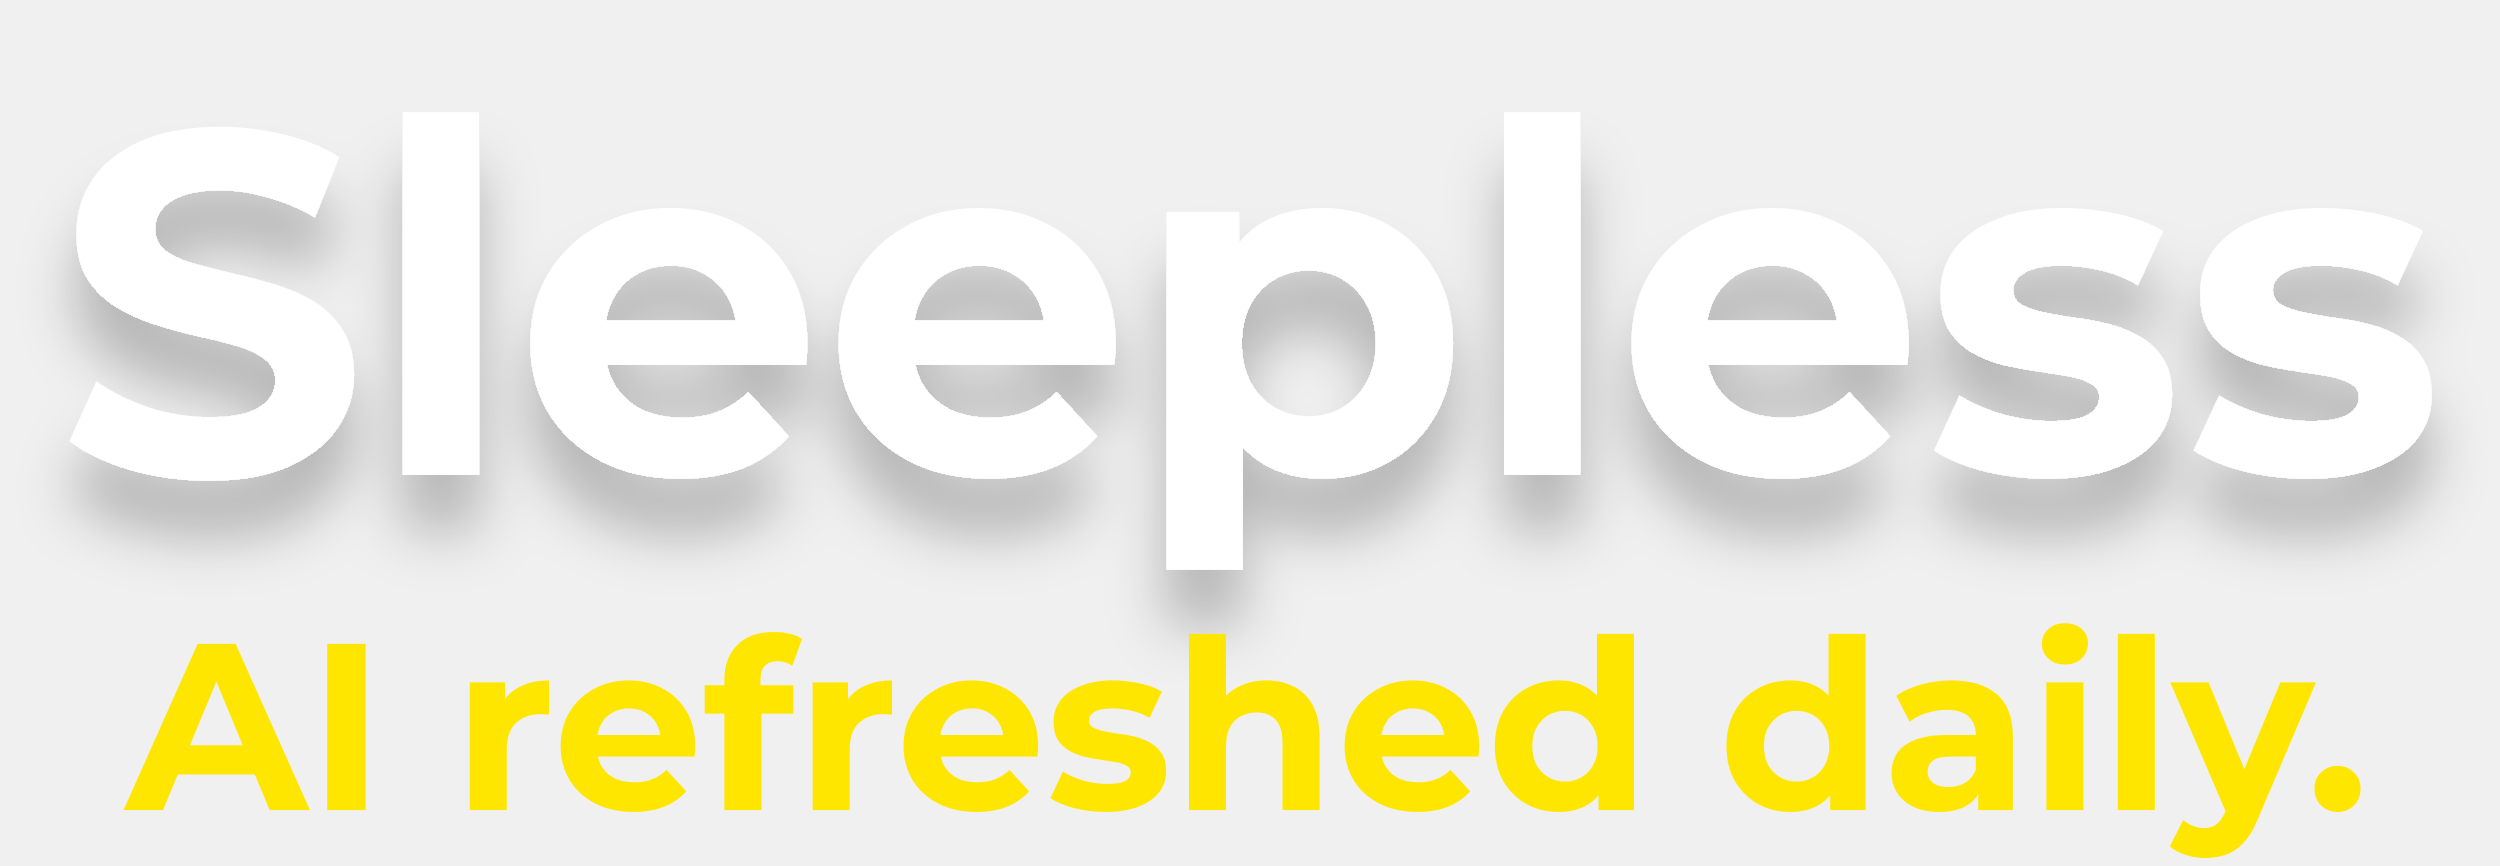
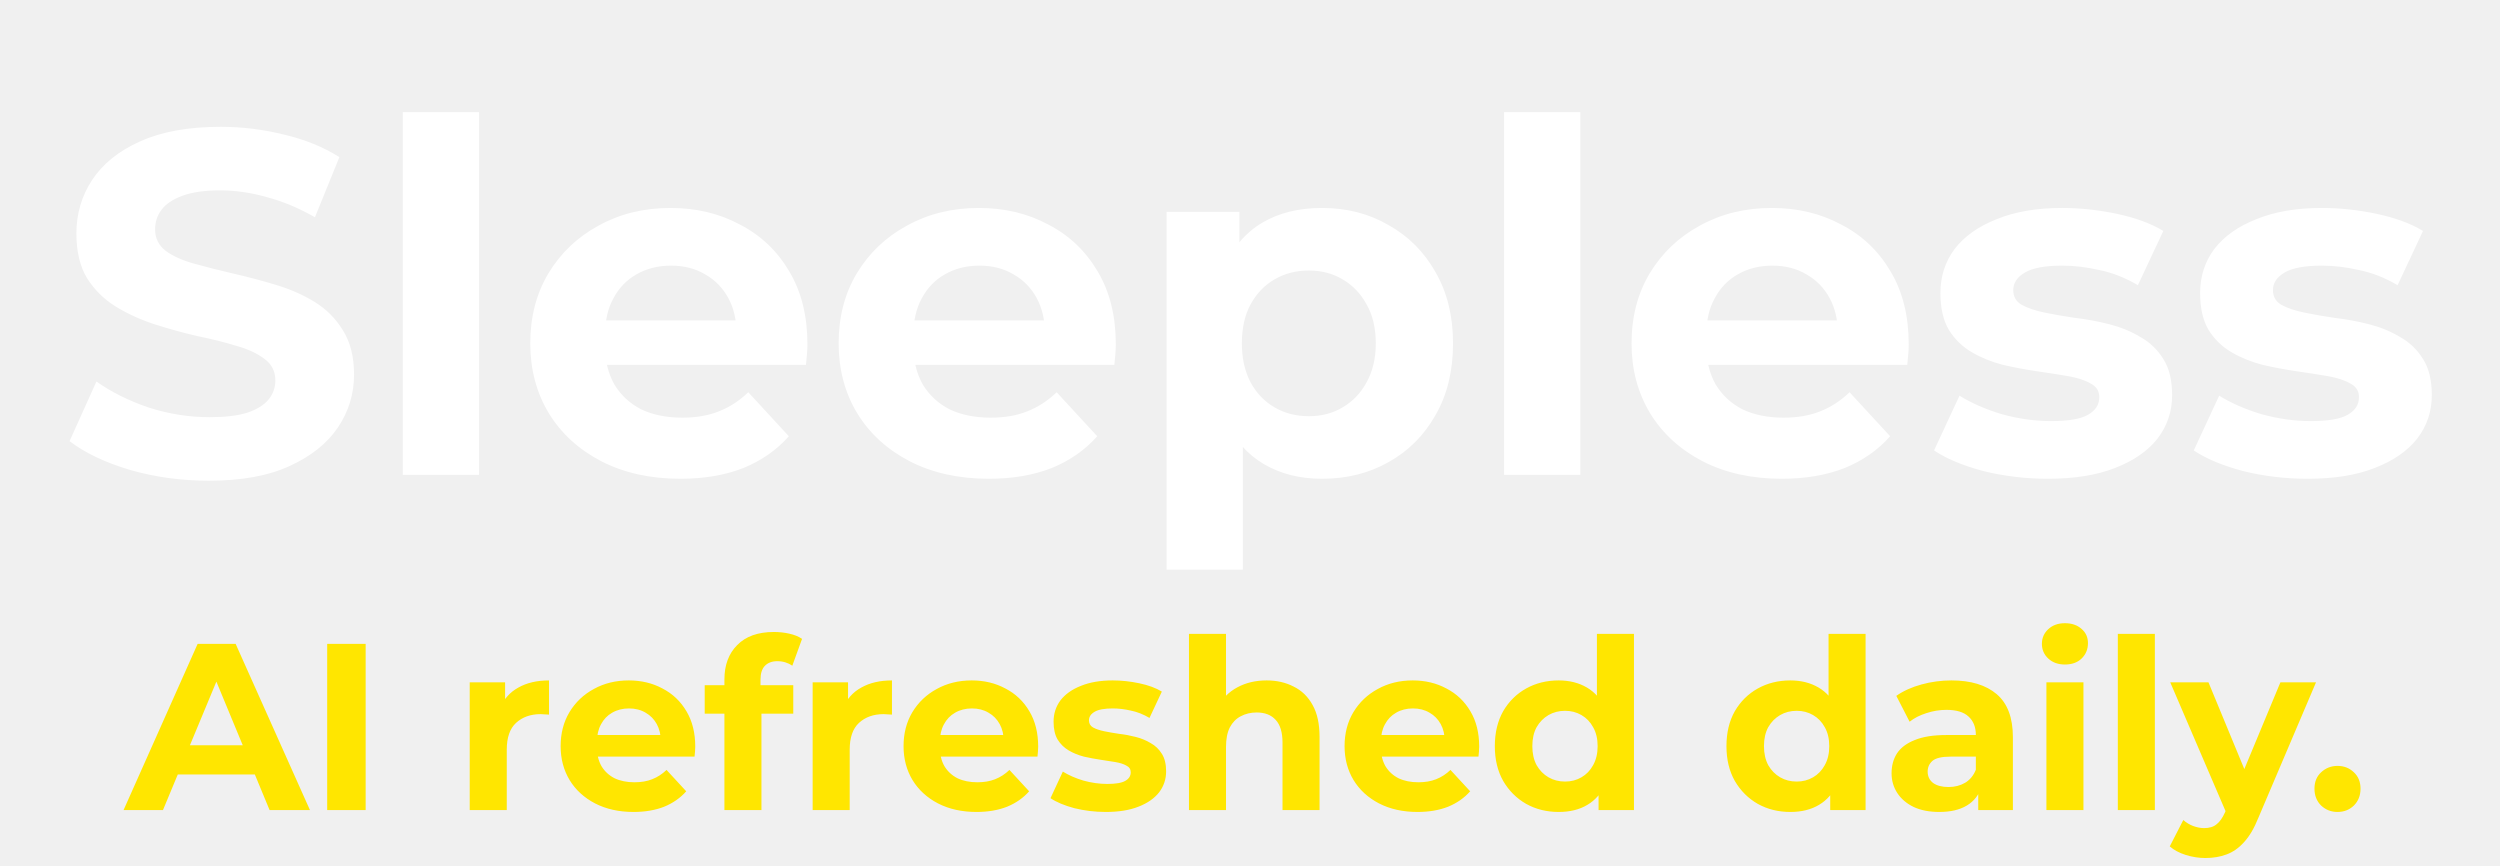
<svg xmlns="http://www.w3.org/2000/svg" width="179" height="62" viewBox="0 0 179 62" fill="none">
-   <g filter="url(#filter0_d_94_16)">
+   <g>
    <path d="M14.955 34.42C12.995 34.42 11.117 34.163 9.32 33.65C7.523 33.113 6.077 32.425 4.98 31.585L6.905 27.315C7.955 28.062 9.192 28.68 10.615 29.17C12.062 29.637 13.52 29.87 14.99 29.87C16.11 29.87 17.008 29.765 17.685 29.555C18.385 29.322 18.898 29.007 19.225 28.61C19.552 28.213 19.715 27.758 19.715 27.245C19.715 26.592 19.458 26.078 18.945 25.705C18.432 25.308 17.755 24.993 16.915 24.76C16.075 24.503 15.142 24.27 14.115 24.06C13.112 23.827 12.097 23.547 11.07 23.22C10.067 22.893 9.145 22.473 8.305 21.96C7.465 21.447 6.777 20.77 6.24 19.93C5.727 19.09 5.47 18.017 5.47 16.71C5.47 15.31 5.843 14.038 6.59 12.895C7.36 11.728 8.503 10.807 10.02 10.13C11.56 9.43 13.485 9.08 15.795 9.08C17.335 9.08 18.852 9.267 20.345 9.64C21.838 9.99 23.157 10.527 24.3 11.25L22.55 15.555C21.407 14.902 20.263 14.423 19.12 14.12C17.977 13.793 16.857 13.63 15.76 13.63C14.663 13.63 13.765 13.758 13.065 14.015C12.365 14.272 11.863 14.61 11.56 15.03C11.257 15.427 11.105 15.893 11.105 16.43C11.105 17.06 11.362 17.573 11.875 17.97C12.388 18.343 13.065 18.647 13.905 18.88C14.745 19.113 15.667 19.347 16.67 19.58C17.697 19.813 18.712 20.082 19.715 20.385C20.742 20.688 21.675 21.097 22.515 21.61C23.355 22.123 24.032 22.8 24.545 23.64C25.082 24.48 25.35 25.542 25.35 26.825C25.35 28.202 24.965 29.462 24.195 30.605C23.425 31.748 22.27 32.67 20.73 33.37C19.213 34.07 17.288 34.42 14.955 34.42ZM28.839 34V8.03H34.299V34H28.839ZM48.712 34.28C46.565 34.28 44.675 33.86 43.042 33.02C41.432 32.18 40.183 31.037 39.297 29.59C38.41 28.12 37.967 26.452 37.967 24.585C37.967 22.695 38.398 21.027 39.262 19.58C40.148 18.11 41.35 16.967 42.867 16.15C44.383 15.31 46.098 14.89 48.012 14.89C49.855 14.89 51.512 15.287 52.982 16.08C54.475 16.85 55.653 17.97 56.517 19.44C57.38 20.887 57.812 22.625 57.812 24.655C57.812 24.865 57.8 25.11 57.777 25.39C57.753 25.647 57.73 25.892 57.707 26.125H42.412V22.94H54.837L52.737 23.885C52.737 22.905 52.538 22.053 52.142 21.33C51.745 20.607 51.197 20.047 50.497 19.65C49.797 19.23 48.98 19.02 48.047 19.02C47.113 19.02 46.285 19.23 45.562 19.65C44.862 20.047 44.313 20.618 43.917 21.365C43.52 22.088 43.322 22.952 43.322 23.955V24.795C43.322 25.822 43.543 26.732 43.987 27.525C44.453 28.295 45.095 28.89 45.912 29.31C46.752 29.707 47.732 29.905 48.852 29.905C49.855 29.905 50.73 29.753 51.477 29.45C52.247 29.147 52.947 28.692 53.577 28.085L56.482 31.235C55.618 32.215 54.533 32.973 53.227 33.51C51.92 34.023 50.415 34.28 48.712 34.28ZM70.792 34.28C68.645 34.28 66.755 33.86 65.122 33.02C63.512 32.18 62.263 31.037 61.377 29.59C60.49 28.12 60.047 26.452 60.047 24.585C60.047 22.695 60.478 21.027 61.342 19.58C62.228 18.11 63.43 16.967 64.947 16.15C66.463 15.31 68.178 14.89 70.092 14.89C71.935 14.89 73.592 15.287 75.062 16.08C76.555 16.85 77.733 17.97 78.597 19.44C79.46 20.887 79.892 22.625 79.892 24.655C79.892 24.865 79.88 25.11 79.857 25.39C79.833 25.647 79.81 25.892 79.787 26.125H64.492V22.94H76.917L74.817 23.885C74.817 22.905 74.618 22.053 74.222 21.33C73.825 20.607 73.277 20.047 72.577 19.65C71.877 19.23 71.06 19.02 70.127 19.02C69.193 19.02 68.365 19.23 67.642 19.65C66.942 20.047 66.393 20.618 65.997 21.365C65.6 22.088 65.402 22.952 65.402 23.955V24.795C65.402 25.822 65.623 26.732 66.067 27.525C66.533 28.295 67.175 28.89 67.992 29.31C68.832 29.707 69.812 29.905 70.932 29.905C71.935 29.905 72.81 29.753 73.557 29.45C74.327 29.147 75.027 28.692 75.657 28.085L78.562 31.235C77.698 32.215 76.613 32.973 75.307 33.51C74 34.023 72.495 34.28 70.792 34.28ZM94.657 34.28C93.07 34.28 91.682 33.93 90.492 33.23C89.302 32.53 88.368 31.468 87.692 30.045C87.038 28.598 86.712 26.778 86.712 24.585C86.712 22.368 87.027 20.548 87.657 19.125C88.287 17.702 89.197 16.64 90.387 15.94C91.577 15.24 93 14.89 94.657 14.89C96.43 14.89 98.017 15.298 99.417 16.115C100.84 16.908 101.96 18.028 102.777 19.475C103.617 20.922 104.037 22.625 104.037 24.585C104.037 26.568 103.617 28.283 102.777 29.73C101.96 31.177 100.84 32.297 99.417 33.09C98.017 33.883 96.43 34.28 94.657 34.28ZM83.527 40.79V15.17H88.742V19.02L88.637 24.62L88.987 30.185V40.79H83.527ZM93.712 29.8C94.622 29.8 95.427 29.59 96.127 29.17C96.85 28.75 97.422 28.155 97.842 27.385C98.285 26.592 98.507 25.658 98.507 24.585C98.507 23.488 98.285 22.555 97.842 21.785C97.422 21.015 96.85 20.42 96.127 20C95.427 19.58 94.622 19.37 93.712 19.37C92.802 19.37 91.985 19.58 91.262 20C90.538 20.42 89.967 21.015 89.547 21.785C89.127 22.555 88.917 23.488 88.917 24.585C88.917 25.658 89.127 26.592 89.547 27.385C89.967 28.155 90.538 28.75 91.262 29.17C91.985 29.59 92.802 29.8 93.712 29.8ZM107.692 34V8.03H113.152V34H107.692ZM127.564 34.28C125.418 34.28 123.528 33.86 121.894 33.02C120.284 32.18 119.036 31.037 118.149 29.59C117.263 28.12 116.819 26.452 116.819 24.585C116.819 22.695 117.251 21.027 118.114 19.58C119.001 18.11 120.203 16.967 121.719 16.15C123.236 15.31 124.951 14.89 126.864 14.89C128.708 14.89 130.364 15.287 131.834 16.08C133.328 16.85 134.506 17.97 135.369 19.44C136.233 20.887 136.664 22.625 136.664 24.655C136.664 24.865 136.653 25.11 136.629 25.39C136.606 25.647 136.583 25.892 136.559 26.125H121.264V22.94H133.689L131.589 23.885C131.589 22.905 131.391 22.053 130.994 21.33C130.598 20.607 130.049 20.047 129.349 19.65C128.649 19.23 127.833 19.02 126.899 19.02C125.966 19.02 125.138 19.23 124.414 19.65C123.714 20.047 123.166 20.618 122.769 21.365C122.373 22.088 122.174 22.952 122.174 23.955V24.795C122.174 25.822 122.396 26.732 122.839 27.525C123.306 28.295 123.948 28.89 124.764 29.31C125.604 29.707 126.584 29.905 127.704 29.905C128.708 29.905 129.583 29.753 130.329 29.45C131.099 29.147 131.799 28.692 132.429 28.085L135.334 31.235C134.471 32.215 133.386 32.973 132.079 33.51C130.773 34.023 129.268 34.28 127.564 34.28ZM146.634 34.28C145.024 34.28 143.473 34.093 141.979 33.72C140.509 33.323 139.343 32.833 138.479 32.25L140.299 28.33C141.163 28.867 142.178 29.31 143.344 29.66C144.534 29.987 145.701 30.15 146.844 30.15C148.104 30.15 148.991 29.998 149.504 29.695C150.041 29.392 150.309 28.972 150.309 28.435C150.309 27.992 150.099 27.665 149.679 27.455C149.283 27.222 148.746 27.047 148.069 26.93C147.393 26.813 146.646 26.697 145.829 26.58C145.036 26.463 144.231 26.312 143.414 26.125C142.598 25.915 141.851 25.612 141.174 25.215C140.498 24.818 139.949 24.282 139.529 23.605C139.133 22.928 138.934 22.053 138.934 20.98C138.934 19.79 139.273 18.74 139.949 17.83C140.649 16.92 141.653 16.208 142.959 15.695C144.266 15.158 145.829 14.89 147.649 14.89C148.933 14.89 150.239 15.03 151.569 15.31C152.899 15.59 154.008 15.998 154.894 16.535L153.074 20.42C152.164 19.883 151.243 19.522 150.309 19.335C149.399 19.125 148.513 19.02 147.649 19.02C146.436 19.02 145.549 19.183 144.989 19.51C144.429 19.837 144.149 20.257 144.149 20.77C144.149 21.237 144.348 21.587 144.744 21.82C145.164 22.053 145.713 22.24 146.389 22.38C147.066 22.52 147.801 22.648 148.594 22.765C149.411 22.858 150.228 23.01 151.044 23.22C151.861 23.43 152.596 23.733 153.249 24.13C153.926 24.503 154.474 25.028 154.894 25.705C155.314 26.358 155.524 27.222 155.524 28.295C155.524 29.462 155.174 30.5 154.474 31.41C153.774 32.297 152.759 32.997 151.429 33.51C150.123 34.023 148.524 34.28 146.634 34.28ZM165.228 34.28C163.618 34.28 162.066 34.093 160.573 33.72C159.103 33.323 157.936 32.833 157.073 32.25L158.893 28.33C159.756 28.867 160.771 29.31 161.938 29.66C163.128 29.987 164.295 30.15 165.438 30.15C166.698 30.15 167.585 29.998 168.098 29.695C168.635 29.392 168.903 28.972 168.903 28.435C168.903 27.992 168.693 27.665 168.273 27.455C167.876 27.222 167.34 27.047 166.663 26.93C165.986 26.813 165.24 26.697 164.423 26.58C163.63 26.463 162.825 26.312 162.008 26.125C161.191 25.915 160.445 25.612 159.768 25.215C159.091 24.818 158.543 24.282 158.123 23.605C157.726 22.928 157.528 22.053 157.528 20.98C157.528 19.79 157.866 18.74 158.543 17.83C159.243 16.92 160.246 16.208 161.553 15.695C162.86 15.158 164.423 14.89 166.243 14.89C167.526 14.89 168.833 15.03 170.163 15.31C171.493 15.59 172.601 15.998 173.488 16.535L171.668 20.42C170.758 19.883 169.836 19.522 168.903 19.335C167.993 19.125 167.106 19.02 166.243 19.02C165.03 19.02 164.143 19.183 163.583 19.51C163.023 19.837 162.743 20.257 162.743 20.77C162.743 21.237 162.941 21.587 163.338 21.82C163.758 22.053 164.306 22.24 164.983 22.38C165.66 22.52 166.395 22.648 167.188 22.765C168.005 22.858 168.821 23.01 169.638 23.22C170.455 23.43 171.19 23.733 171.843 24.13C172.52 24.503 173.068 25.028 173.488 25.705C173.908 26.358 174.118 27.222 174.118 28.295C174.118 29.462 173.768 30.5 173.068 31.41C172.368 32.297 171.353 32.997 170.023 33.51C168.716 34.023 167.118 34.28 165.228 34.28Z" fill="white" />
  </g>
  <path d="M8.847 58L14.151 46.1H16.871L22.192 58H19.302L14.95 47.494H16.038L11.669 58H8.847ZM11.499 55.45L12.23 53.359H18.35L19.098 55.45H11.499ZM23.427 58V46.1H26.181V58H23.427ZM33.632 58V48.854H36.165V51.438L35.808 50.69C36.08 50.044 36.517 49.557 37.117 49.228C37.718 48.888 38.449 48.718 39.31 48.718V51.166C39.197 51.155 39.095 51.149 39.004 51.149C38.913 51.138 38.817 51.132 38.715 51.132C37.99 51.132 37.401 51.342 36.947 51.761C36.505 52.169 36.284 52.809 36.284 53.682V58H33.632ZM45.36 58.136C44.317 58.136 43.399 57.932 42.606 57.524C41.824 57.116 41.217 56.561 40.787 55.858C40.356 55.144 40.141 54.334 40.141 53.427C40.141 52.509 40.35 51.699 40.77 50.996C41.2 50.282 41.784 49.727 42.521 49.33C43.257 48.922 44.09 48.718 45.02 48.718C45.915 48.718 46.72 48.911 47.434 49.296C48.159 49.67 48.731 50.214 49.151 50.928C49.57 51.631 49.78 52.475 49.78 53.461C49.78 53.563 49.774 53.682 49.763 53.818C49.751 53.943 49.74 54.062 49.729 54.175H42.3V52.628H48.335L47.315 53.087C47.315 52.611 47.218 52.197 47.026 51.846C46.833 51.495 46.567 51.223 46.227 51.03C45.887 50.826 45.49 50.724 45.037 50.724C44.583 50.724 44.181 50.826 43.83 51.03C43.49 51.223 43.223 51.5 43.031 51.863C42.838 52.214 42.742 52.634 42.742 53.121V53.529C42.742 54.028 42.849 54.47 43.065 54.855C43.291 55.229 43.603 55.518 44 55.722C44.408 55.915 44.884 56.011 45.428 56.011C45.915 56.011 46.34 55.937 46.703 55.79C47.077 55.643 47.417 55.422 47.723 55.127L49.134 56.657C48.714 57.133 48.187 57.501 47.553 57.762C46.918 58.011 46.187 58.136 45.36 58.136ZM51.868 58V48.65C51.868 47.619 52.174 46.797 52.786 46.185C53.398 45.562 54.271 45.25 55.404 45.25C55.79 45.25 56.158 45.29 56.509 45.369C56.872 45.448 57.178 45.573 57.427 45.743L56.73 47.664C56.583 47.562 56.419 47.483 56.237 47.426C56.056 47.369 55.863 47.341 55.659 47.341C55.274 47.341 54.974 47.454 54.758 47.681C54.554 47.896 54.452 48.225 54.452 48.667V49.517L54.52 50.656V58H51.868ZM50.457 51.098V49.058H56.798V51.098H50.457ZM58.186 58V48.854H60.719V51.438L60.362 50.69C60.634 50.044 61.07 49.557 61.671 49.228C62.272 48.888 63.003 48.718 63.864 48.718V51.166C63.751 51.155 63.649 51.149 63.558 51.149C63.467 51.138 63.371 51.132 63.269 51.132C62.544 51.132 61.954 51.342 61.501 51.761C61.059 52.169 60.838 52.809 60.838 53.682V58H58.186ZM69.913 58.136C68.871 58.136 67.953 57.932 67.159 57.524C66.377 57.116 65.771 56.561 65.34 55.858C64.91 55.144 64.694 54.334 64.694 53.427C64.694 52.509 64.904 51.699 65.323 50.996C65.754 50.282 66.338 49.727 67.074 49.33C67.811 48.922 68.644 48.718 69.573 48.718C70.469 48.718 71.273 48.911 71.987 49.296C72.713 49.67 73.285 50.214 73.704 50.928C74.124 51.631 74.333 52.475 74.333 53.461C74.333 53.563 74.328 53.682 74.316 53.818C74.305 53.943 74.294 54.062 74.282 54.175H66.853V52.628H72.888L71.868 53.087C71.868 52.611 71.772 52.197 71.579 51.846C71.387 51.495 71.12 51.223 70.78 51.03C70.44 50.826 70.044 50.724 69.59 50.724C69.137 50.724 68.735 50.826 68.383 51.03C68.043 51.223 67.777 51.5 67.584 51.863C67.392 52.214 67.295 52.634 67.295 53.121V53.529C67.295 54.028 67.403 54.47 67.618 54.855C67.845 55.229 68.157 55.518 68.553 55.722C68.961 55.915 69.437 56.011 69.981 56.011C70.469 56.011 70.894 55.937 71.256 55.79C71.63 55.643 71.97 55.422 72.276 55.127L73.687 56.657C73.268 57.133 72.741 57.501 72.106 57.762C71.472 58.011 70.741 58.136 69.913 58.136ZM79.176 58.136C78.394 58.136 77.64 58.045 76.915 57.864C76.201 57.671 75.634 57.433 75.215 57.15L76.099 55.246C76.518 55.507 77.011 55.722 77.578 55.892C78.156 56.051 78.723 56.13 79.278 56.13C79.89 56.13 80.321 56.056 80.57 55.909C80.831 55.762 80.961 55.558 80.961 55.297C80.961 55.082 80.859 54.923 80.655 54.821C80.462 54.708 80.202 54.623 79.873 54.566C79.544 54.509 79.182 54.453 78.785 54.396C78.4 54.339 78.009 54.266 77.612 54.175C77.215 54.073 76.853 53.926 76.524 53.733C76.195 53.54 75.929 53.28 75.725 52.951C75.532 52.622 75.436 52.197 75.436 51.676C75.436 51.098 75.6 50.588 75.929 50.146C76.269 49.704 76.756 49.358 77.391 49.109C78.026 48.848 78.785 48.718 79.669 48.718C80.292 48.718 80.927 48.786 81.573 48.922C82.219 49.058 82.757 49.256 83.188 49.517L82.304 51.404C81.862 51.143 81.414 50.968 80.961 50.877C80.519 50.775 80.088 50.724 79.669 50.724C79.08 50.724 78.649 50.803 78.377 50.962C78.105 51.121 77.969 51.325 77.969 51.574C77.969 51.801 78.065 51.971 78.258 52.084C78.462 52.197 78.728 52.288 79.057 52.356C79.386 52.424 79.743 52.486 80.128 52.543C80.525 52.588 80.921 52.662 81.318 52.764C81.715 52.866 82.072 53.013 82.389 53.206C82.718 53.387 82.984 53.642 83.188 53.971C83.392 54.288 83.494 54.708 83.494 55.229C83.494 55.796 83.324 56.3 82.984 56.742C82.644 57.173 82.151 57.513 81.505 57.762C80.87 58.011 80.094 58.136 79.176 58.136ZM90.689 48.718C91.415 48.718 92.061 48.865 92.627 49.16C93.205 49.443 93.659 49.885 93.987 50.486C94.316 51.075 94.48 51.835 94.48 52.764V58H91.828V53.172C91.828 52.435 91.664 51.891 91.335 51.54C91.018 51.189 90.565 51.013 89.975 51.013C89.556 51.013 89.176 51.104 88.836 51.285C88.508 51.455 88.247 51.721 88.054 52.084C87.873 52.447 87.782 52.911 87.782 53.478V58H85.13V45.386H87.782V51.387L87.187 50.622C87.516 50.01 87.986 49.54 88.598 49.211C89.21 48.882 89.907 48.718 90.689 48.718ZM101.49 58.136C100.447 58.136 99.529 57.932 98.736 57.524C97.954 57.116 97.347 56.561 96.917 55.858C96.486 55.144 96.271 54.334 96.271 53.427C96.271 52.509 96.48 51.699 96.9 50.996C97.33 50.282 97.914 49.727 98.651 49.33C99.387 48.922 100.22 48.718 101.15 48.718C102.045 48.718 102.85 48.911 103.564 49.296C104.289 49.67 104.861 50.214 105.281 50.928C105.7 51.631 105.91 52.475 105.91 53.461C105.91 53.563 105.904 53.682 105.893 53.818C105.881 53.943 105.87 54.062 105.859 54.175H98.43V52.628H104.465L103.445 53.087C103.445 52.611 103.348 52.197 103.156 51.846C102.963 51.495 102.697 51.223 102.357 51.03C102.017 50.826 101.62 50.724 101.167 50.724C100.713 50.724 100.311 50.826 99.96 51.03C99.62 51.223 99.353 51.5 99.161 51.863C98.968 52.214 98.872 52.634 98.872 53.121V53.529C98.872 54.028 98.979 54.47 99.195 54.855C99.421 55.229 99.733 55.518 100.13 55.722C100.538 55.915 101.014 56.011 101.558 56.011C102.045 56.011 102.47 55.937 102.833 55.79C103.207 55.643 103.547 55.422 103.853 55.127L105.264 56.657C104.844 57.133 104.317 57.501 103.683 57.762C103.048 58.011 102.317 58.136 101.49 58.136ZM111.602 58.136C110.741 58.136 109.965 57.943 109.273 57.558C108.582 57.161 108.032 56.612 107.624 55.909C107.228 55.206 107.029 54.379 107.029 53.427C107.029 52.464 107.228 51.631 107.624 50.928C108.032 50.225 108.582 49.681 109.273 49.296C109.965 48.911 110.741 48.718 111.602 48.718C112.373 48.718 113.047 48.888 113.625 49.228C114.203 49.568 114.651 50.084 114.968 50.775C115.286 51.466 115.444 52.35 115.444 53.427C115.444 54.492 115.291 55.376 114.985 56.079C114.679 56.77 114.237 57.286 113.659 57.626C113.093 57.966 112.407 58.136 111.602 58.136ZM112.061 55.96C112.492 55.96 112.883 55.858 113.234 55.654C113.586 55.45 113.863 55.161 114.067 54.787C114.283 54.402 114.39 53.948 114.39 53.427C114.39 52.894 114.283 52.441 114.067 52.067C113.863 51.693 113.586 51.404 113.234 51.2C112.883 50.996 112.492 50.894 112.061 50.894C111.619 50.894 111.223 50.996 110.871 51.2C110.52 51.404 110.237 51.693 110.021 52.067C109.817 52.441 109.715 52.894 109.715 53.427C109.715 53.948 109.817 54.402 110.021 54.787C110.237 55.161 110.52 55.45 110.871 55.654C111.223 55.858 111.619 55.96 112.061 55.96ZM114.458 58V56.13L114.509 53.41L114.339 50.707V45.386H116.991V58H114.458ZM128.187 58.136C127.326 58.136 126.549 57.943 125.858 57.558C125.167 57.161 124.617 56.612 124.209 55.909C123.812 55.206 123.614 54.379 123.614 53.427C123.614 52.464 123.812 51.631 124.209 50.928C124.617 50.225 125.167 49.681 125.858 49.296C126.549 48.911 127.326 48.718 128.187 48.718C128.958 48.718 129.632 48.888 130.21 49.228C130.788 49.568 131.236 50.084 131.553 50.775C131.87 51.466 132.029 52.35 132.029 53.427C132.029 54.492 131.876 55.376 131.57 56.079C131.264 56.77 130.822 57.286 130.244 57.626C129.677 57.966 128.992 58.136 128.187 58.136ZM128.646 55.96C129.077 55.96 129.468 55.858 129.819 55.654C130.17 55.45 130.448 55.161 130.652 54.787C130.867 54.402 130.975 53.948 130.975 53.427C130.975 52.894 130.867 52.441 130.652 52.067C130.448 51.693 130.17 51.404 129.819 51.2C129.468 50.996 129.077 50.894 128.646 50.894C128.204 50.894 127.807 50.996 127.456 51.2C127.105 51.404 126.821 51.693 126.606 52.067C126.402 52.441 126.3 52.894 126.3 53.427C126.3 53.948 126.402 54.402 126.606 54.787C126.821 55.161 127.105 55.45 127.456 55.654C127.807 55.858 128.204 55.96 128.646 55.96ZM131.043 58V56.13L131.094 53.41L130.924 50.707V45.386H133.576V58H131.043ZM141.641 58V56.215L141.471 55.824V52.628C141.471 52.061 141.295 51.619 140.944 51.302C140.604 50.985 140.077 50.826 139.363 50.826C138.875 50.826 138.394 50.905 137.918 51.064C137.453 51.211 137.056 51.415 136.728 51.676L135.776 49.823C136.274 49.472 136.875 49.2 137.578 49.007C138.28 48.814 138.994 48.718 139.72 48.718C141.114 48.718 142.196 49.047 142.967 49.704C143.737 50.361 144.123 51.387 144.123 52.781V58H141.641ZM138.853 58.136C138.139 58.136 137.527 58.017 137.017 57.779C136.507 57.53 136.116 57.195 135.844 56.776C135.572 56.357 135.436 55.886 135.436 55.365C135.436 54.821 135.566 54.345 135.827 53.937C136.099 53.529 136.524 53.212 137.102 52.985C137.68 52.747 138.433 52.628 139.363 52.628H141.794V54.175H139.652C139.028 54.175 138.598 54.277 138.36 54.481C138.133 54.685 138.02 54.94 138.02 55.246C138.02 55.586 138.15 55.858 138.411 56.062C138.683 56.255 139.051 56.351 139.516 56.351C139.958 56.351 140.354 56.249 140.706 56.045C141.057 55.83 141.312 55.518 141.471 55.11L141.879 56.334C141.686 56.923 141.335 57.371 140.825 57.677C140.315 57.983 139.657 58.136 138.853 58.136ZM146.523 58V48.854H149.175V58H146.523ZM147.849 47.579C147.361 47.579 146.965 47.437 146.659 47.154C146.353 46.871 146.2 46.519 146.2 46.1C146.2 45.681 146.353 45.329 146.659 45.046C146.965 44.763 147.361 44.621 147.849 44.621C148.336 44.621 148.733 44.757 149.039 45.029C149.345 45.29 149.498 45.63 149.498 46.049C149.498 46.491 149.345 46.859 149.039 47.154C148.744 47.437 148.347 47.579 147.849 47.579ZM151.636 58V45.386H154.288V58H151.636ZM157.905 61.434C157.429 61.434 156.959 61.36 156.494 61.213C156.03 61.066 155.65 60.862 155.355 60.601L156.324 58.714C156.528 58.895 156.761 59.037 157.021 59.139C157.293 59.241 157.56 59.292 157.82 59.292C158.194 59.292 158.489 59.201 158.704 59.02C158.931 58.85 159.135 58.561 159.316 58.153L159.792 57.031L159.996 56.742L163.277 48.854H165.827L161.696 58.561C161.402 59.298 161.062 59.876 160.676 60.295C160.302 60.714 159.883 61.009 159.418 61.179C158.965 61.349 158.461 61.434 157.905 61.434ZM159.469 58.357L155.389 48.854H158.126L161.288 56.504L159.469 58.357ZM167.365 58.136C166.911 58.136 166.52 57.983 166.192 57.677C165.874 57.36 165.716 56.957 165.716 56.47C165.716 55.983 165.874 55.592 166.192 55.297C166.52 54.991 166.911 54.838 167.365 54.838C167.829 54.838 168.22 54.991 168.538 55.297C168.855 55.592 169.014 55.983 169.014 56.47C169.014 56.957 168.855 57.36 168.538 57.677C168.22 57.983 167.829 58.136 167.365 58.136Z" fill="#FFE600" />
  <defs>
-     <filter id="filter0_d_94_16" x="0.98" y="8.03" width="177.138" height="40.76" filterUnits="userSpaceOnUse" color-interpolation-filters="sRGB">
-       <feFlood flood-opacity="0" result="BackgroundImageFix" />
-       <feColorMatrix in="SourceAlpha" type="matrix" values="0 0 0 0 0 0 0 0 0 0 0 0 0 0 0 0 0 0 127 0" result="hardAlpha" />
-       <feOffset dy="4" />
-       <feGaussianBlur stdDeviation="2" />
-       <feComposite in2="hardAlpha" operator="out" />
-       <feColorMatrix type="matrix" values="0 0 0 0 0 0 0 0 0 0 0 0 0 0 0 0 0 0 0.25 0" />
-       <feBlend mode="normal" in2="BackgroundImageFix" result="effect1_dropShadow_94_16" />
-       <feBlend mode="normal" in="SourceGraphic" in2="effect1_dropShadow_94_16" result="shape" />
-     </filter>
-   </defs>
+ </defs>
</svg>
